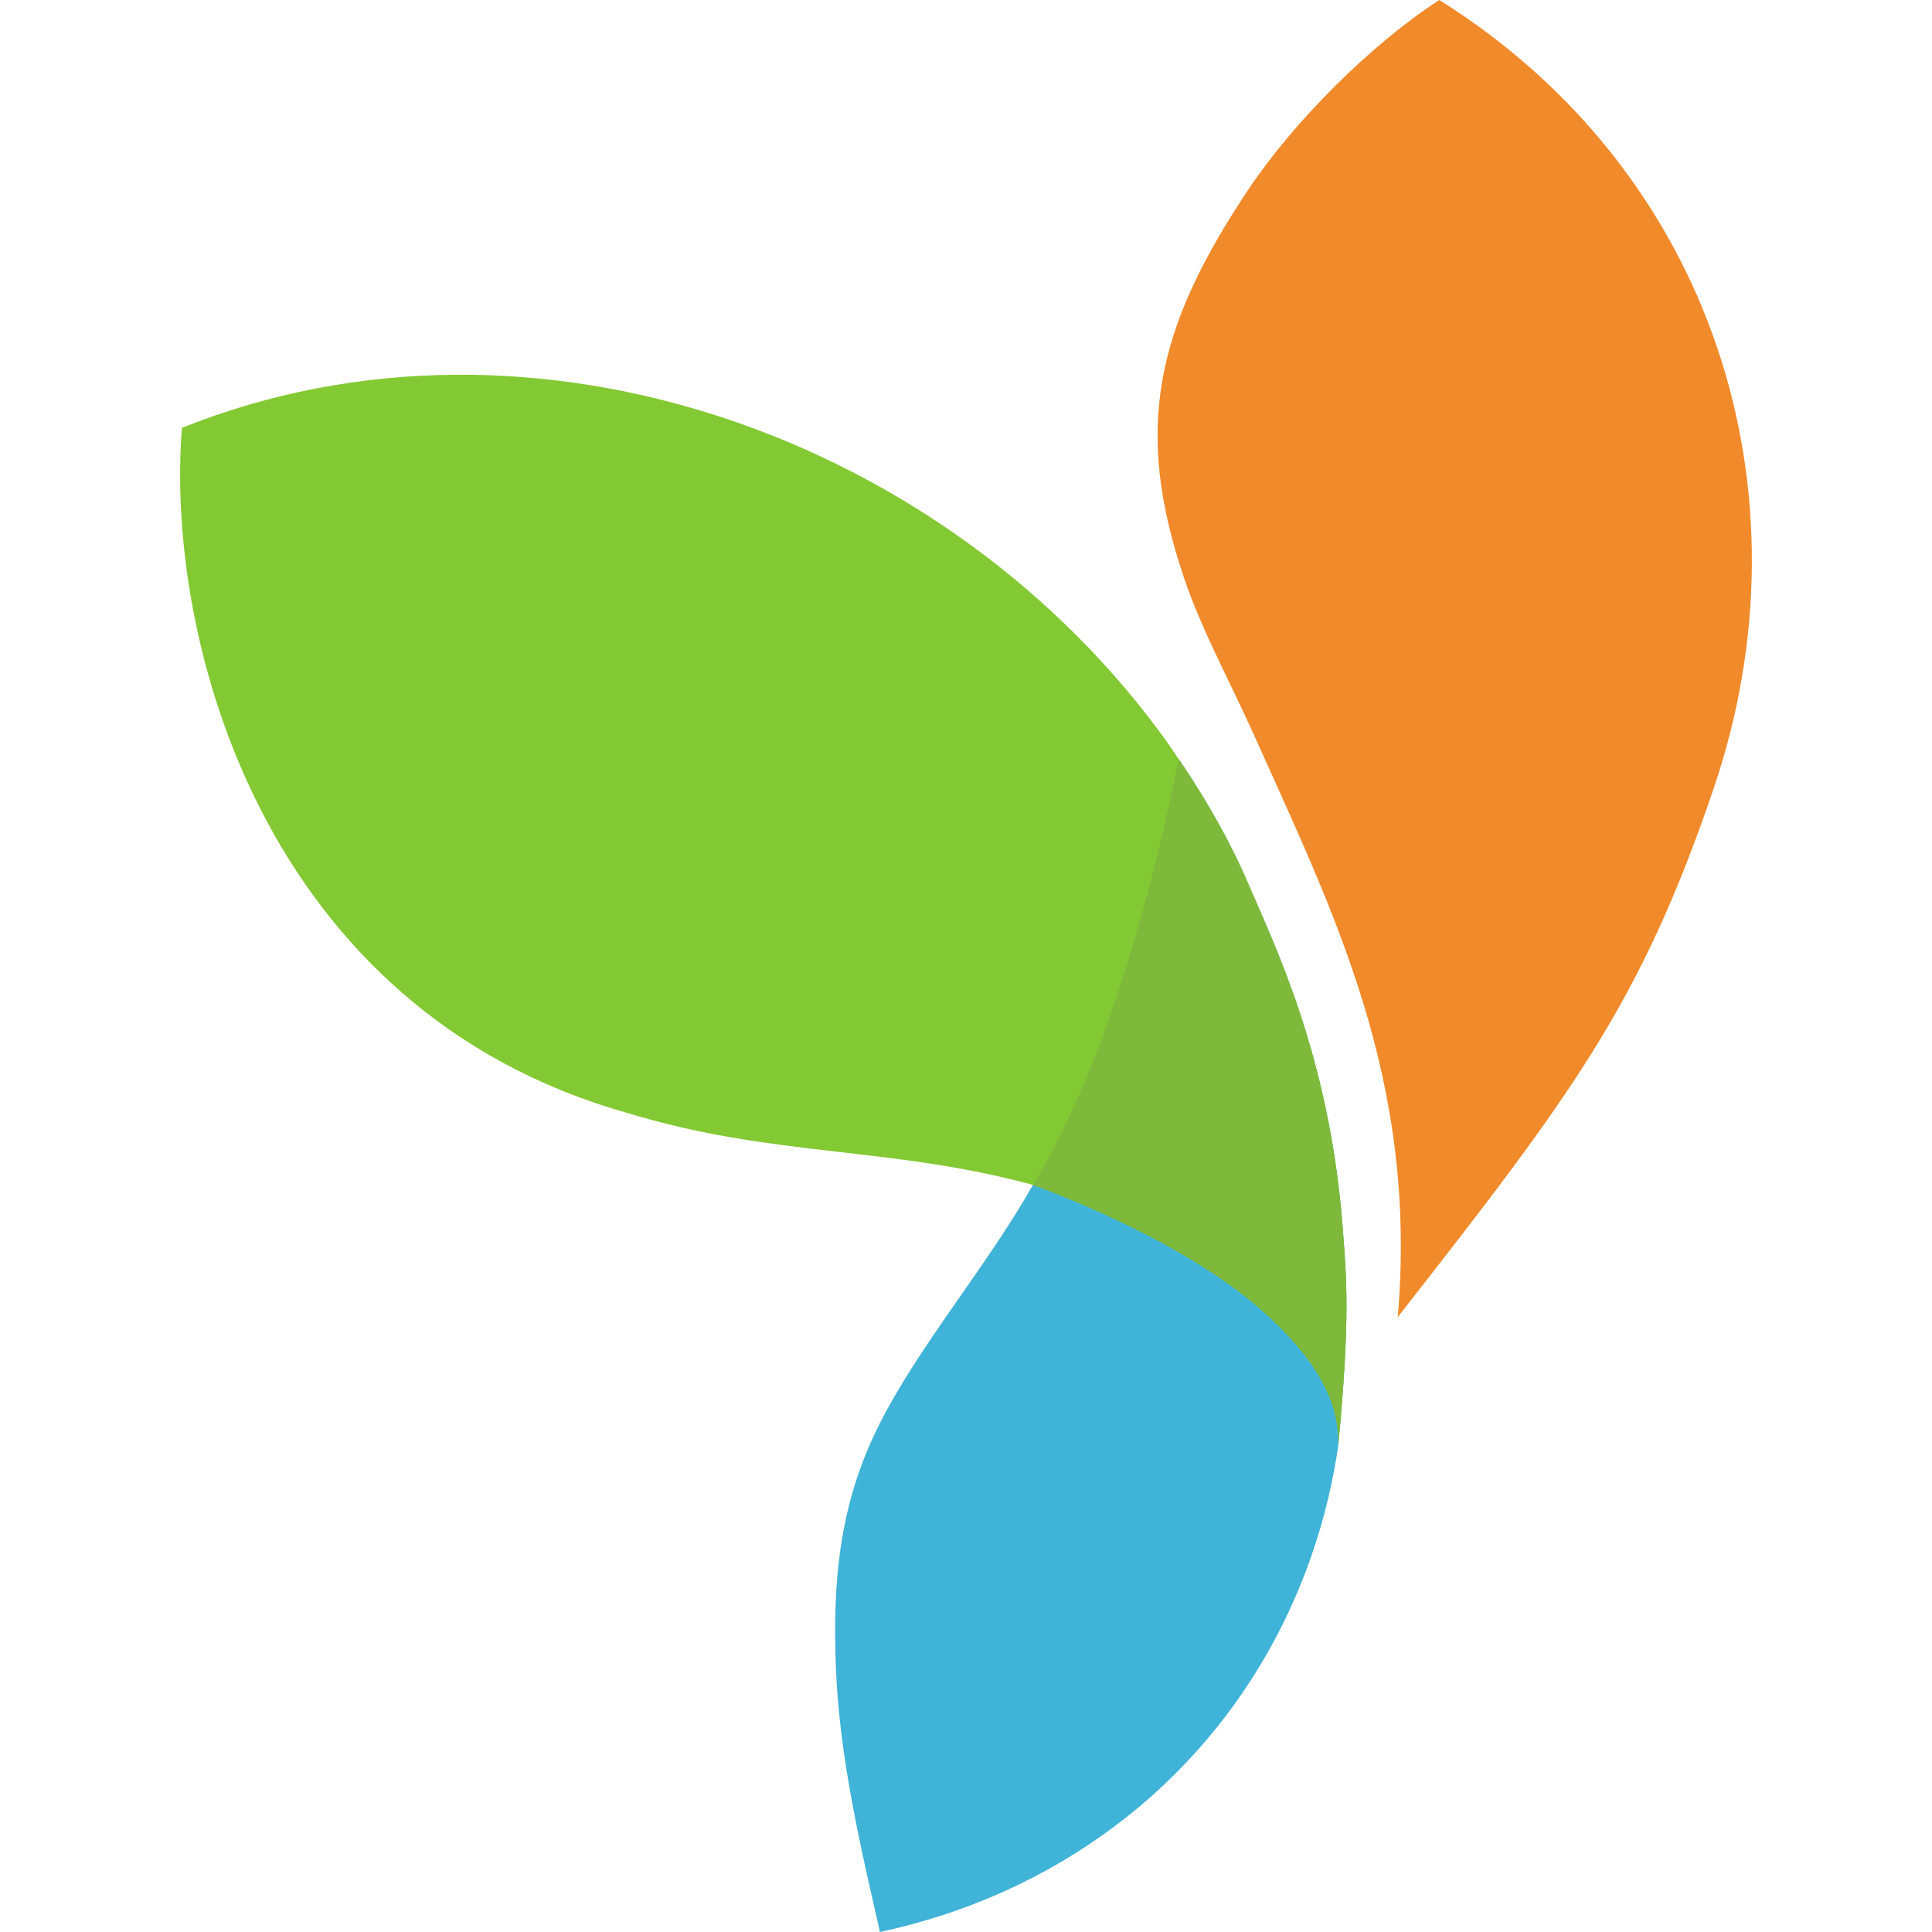
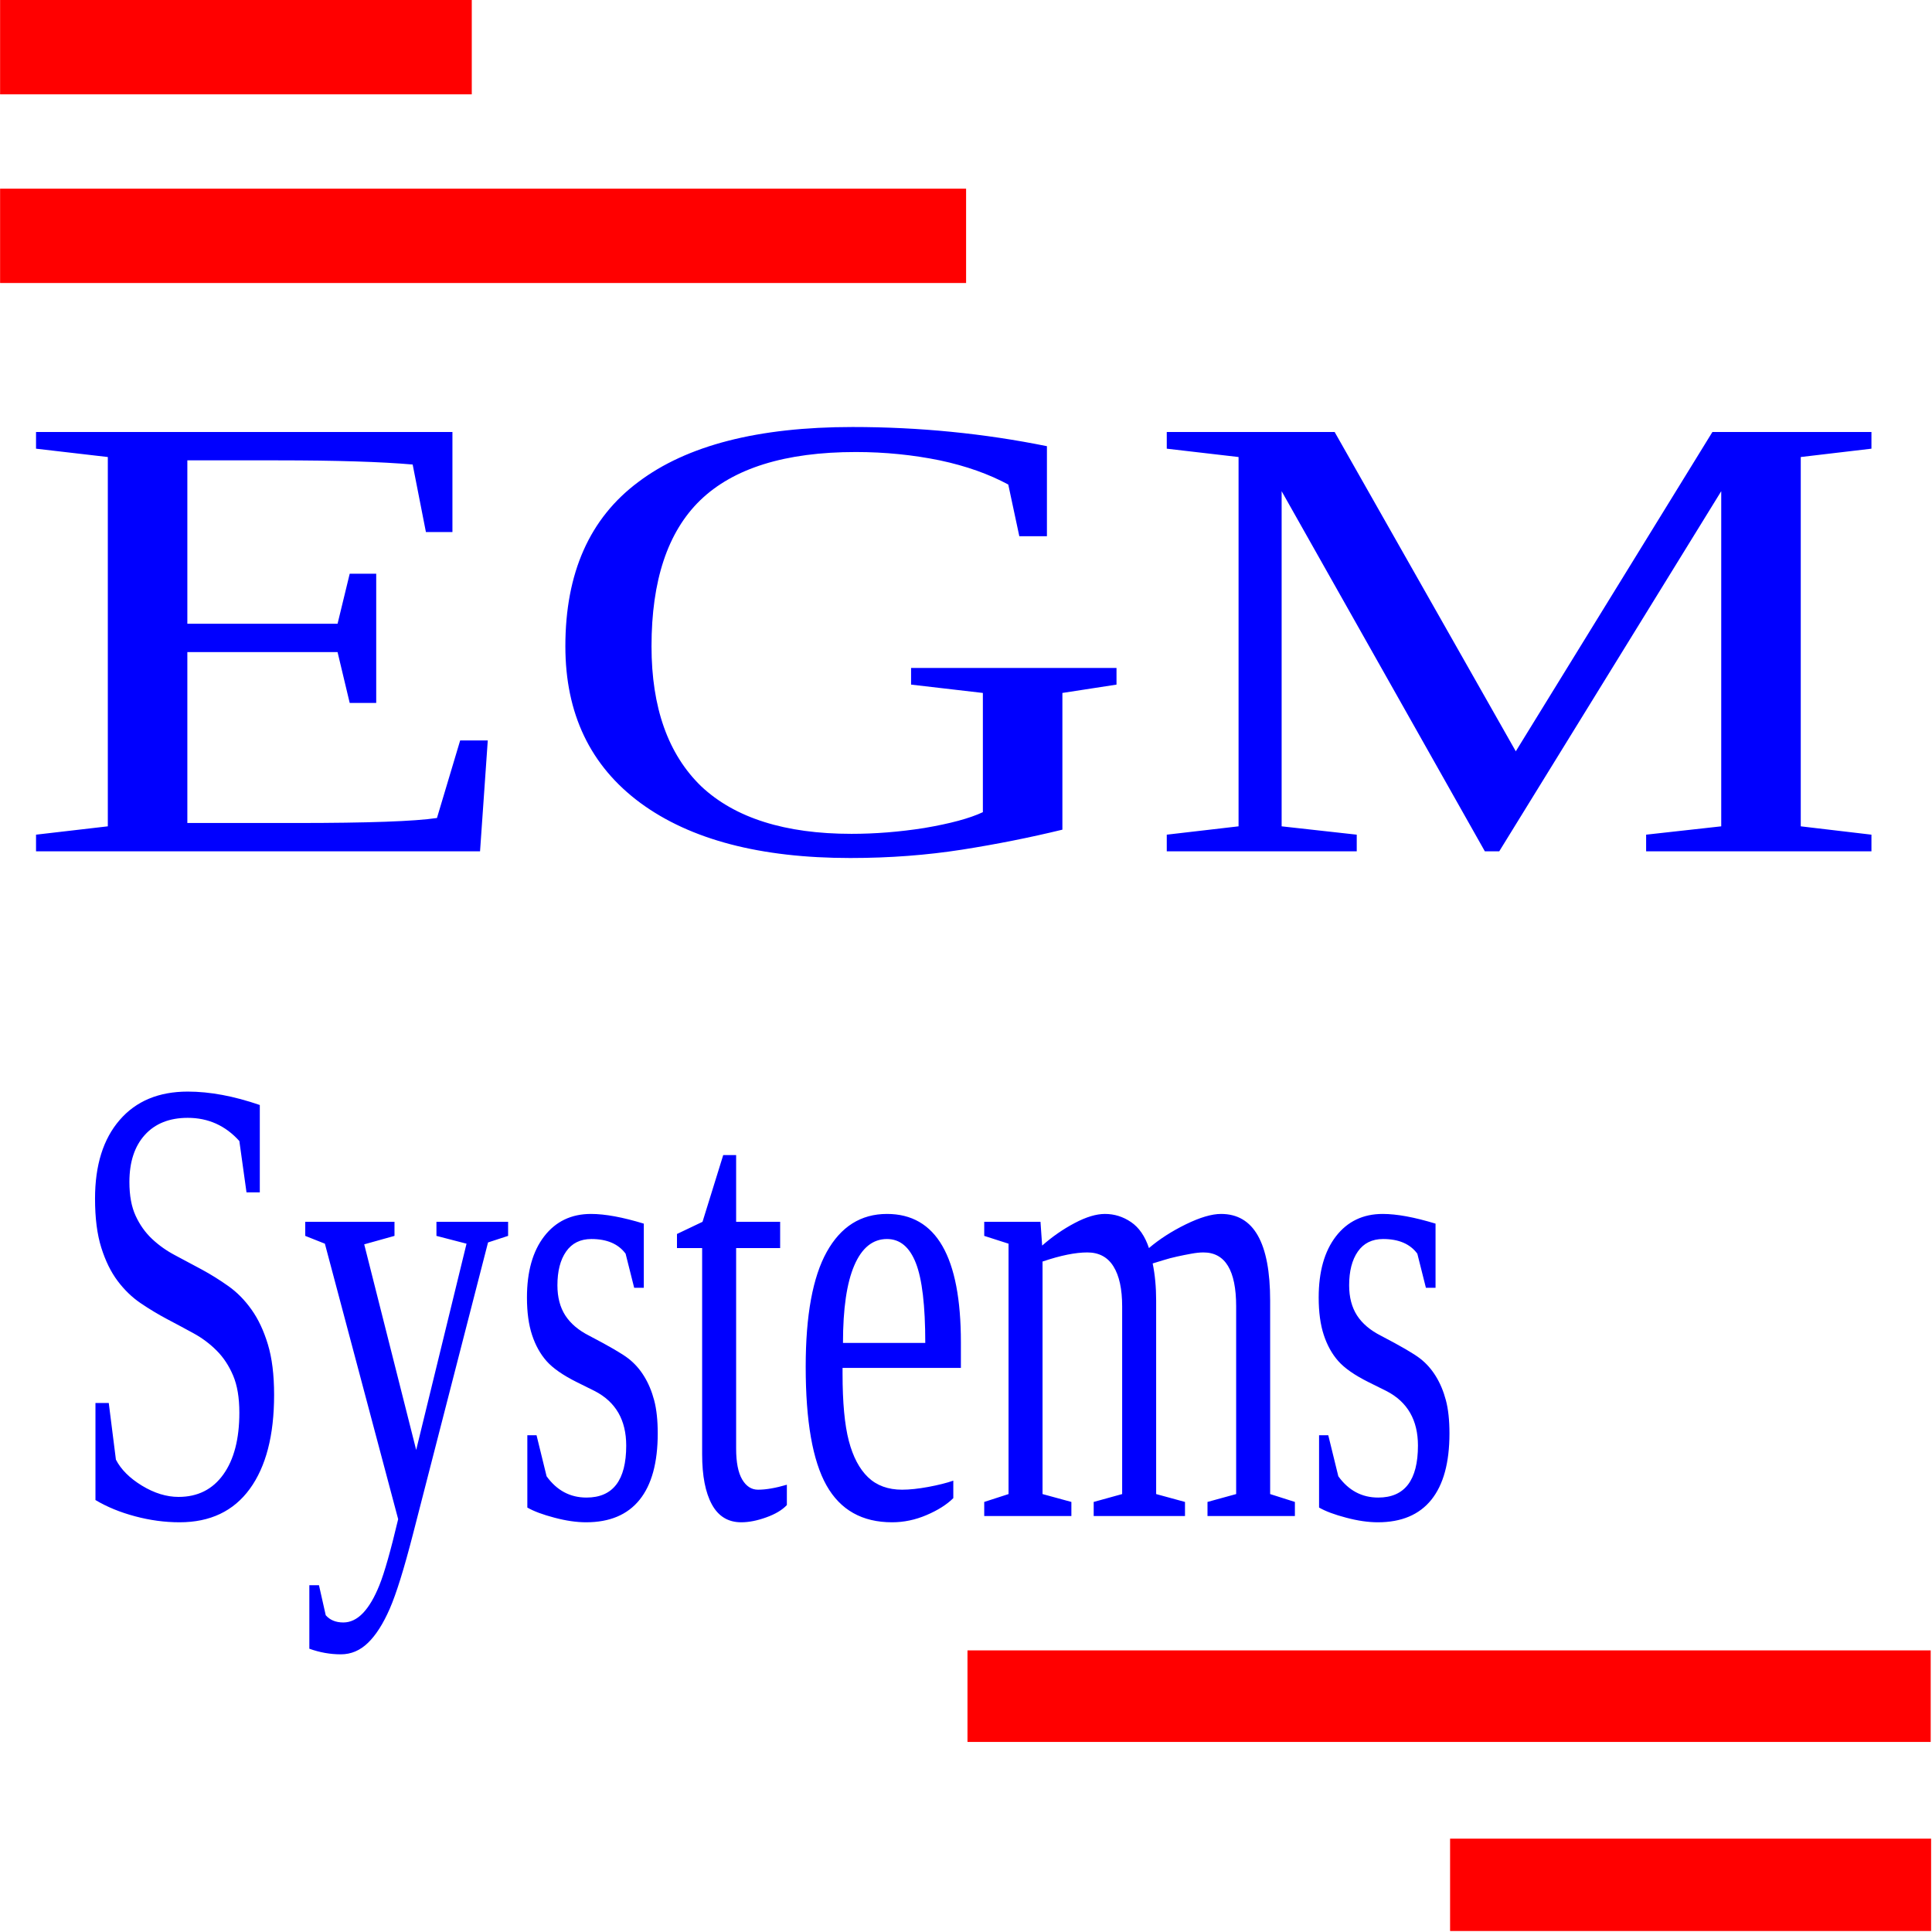
- <svg xmlns="http://www.w3.org/2000/svg" width="800" height="800" xml:space="preserve">
-   <path fill="#40b3d8" d="M555.98 508.535c-5.4-71.26-28.383-117.45-39.575-143.628-11.187-26.174-28.387-50.675-28.398-50.637-.033.112-15.486 83.388-43.27 143.639-4.639 10.064-10.798 22.626-17.014 32.744l.002.001c-19.183 33.866-47.013 66.265-63.604 99.105-16.449 32.546-19.5 64.78-17.97 101.427 1.543 36.85 10.054 72.992 18.227 108.816 30.81-6.647 57.628-18.023 80.825-32.563 61.05-38.274 97.94-99.492 108.423-165.444 0 0 .511-2.678.738-5.945 4.73-50.972 3.165-67.054 1.615-87.515z" />
-   <path fill="#83c933" d="M555.98 508.535c-5.4-71.26-28.383-117.45-39.575-143.628-11.187-26.174-28.387-50.675-28.398-50.637l-.004.018.004-.023-4.106-6.105c-90.029-126.38-262.69-189.479-408.57-130.996-7.024 88.584 34.046 241.004 183.875 283.517 60.572 18.634 109.076 13.803 168.521 29.966l-.005.005s60.424 21.058 95.576 52.638c15.813 14.202 31.646 32.891 30.851 55.121 5.01-52.906 3.405-69.091 1.83-89.876z" />
-   <path fill="#f18a2a" clip-rule="evenodd" fill-rule="evenodd" d="M490.554 240.106c-21.289-62.282-12.267-104.016 26.68-162.096C535.807 50.299 567.88 18.156 595.988 0 709.4 71.067 751.331 203.439 709.624 326.375c-30.354 89.45-58.833 126.955-130.84 218.99 8.393-98.569-26.297-166.901-60.359-242.831-8.667-19.318-20.655-41.311-27.87-62.428" />
-   <path fill="#7fb93c" d="M554.151 598.411c.795-22.23-15.038-40.919-30.852-55.121-35.152-31.579-95.574-52.637-95.574-52.637 6.217-10.118 12.375-22.681 17.012-32.745 27.786-60.252 43.24-143.526 43.272-143.639.011-.038 17.21 24.464 28.398 50.637 11.193 26.179 34.175 72.368 39.574 143.628 1.573 20.785 3.177 36.971-1.83 89.877z" />
+ <svg xmlns="http://www.w3.org/2000/svg" xmlns:xlink="http://www.w3.org/1999/xlink" width="512" height="512" viewBox="0 0 512 512" version="1.1" id="svg5">
+   <defs id="defs2">
+     <color-profile name="sRGB-IEC61966-2.1" xlink:href="../../../../../../../WINDOWS/system32/spool/drivers/color/sRGB%20Color%20Space%20Profile.icm" id="color-profile2" />
+     <rect x="9.752" y="112.152" width="491.52" height="186.27" id="rect6290" />
+     <rect x="9.752" y="112.152" width="491.52" height="186.27" id="rect7132" />
+     <rect x="9.752" y="112.152" width="491.52" height="186.27" id="rect7187" />
+   </defs>
+   <g id="g1395" transform="translate(0.02459)">
+     <rect id="rect1375" width="255.262" height="24.262" x="256.369" y="437.369" style="fill:#ff0000;fill-opacity:1" />
+     <rect id="rect1377" width="127.476" height="24.476" x="384.262" y="487.262" style="fill:#ff0000;fill-opacity:1" />
+     <text xml:space="preserve" id="text1381" transform="scale(0.8086408,1.236643)" style="font-size:137.382px;fill:#0000ff;fill-opacity:1;stroke-width:11.448" x="-89.718" y="-1084.434">
+       <tspan x="21.927" y="324.88" id="tspan1379" style="fill:#0000ff;fill-opacity:1;stroke-width:11.448">Systems</tspan>
+     </text>
+     <text xml:space="preserve" id="text1387" transform="matrix(18.73319,0,0,14.13937,-179.6381,-1514.964)" style="fill:#0000ff;fill-opacity:1">
+       <tspan x="9.752" y="123.1" id="tspan1385" style="fill:#0000ff;fill-opacity:1">EGM</tspan>
+     </text>
+     <rect id="rect1389" width="256" height="25" x="0" y="50" style="fill:#ff0000" />
+     <rect id="rect1391" width="125" height="25" x="0" y="0" style="fill:#ff0000;fill-opacity:1" />
+   </g>
</svg>
